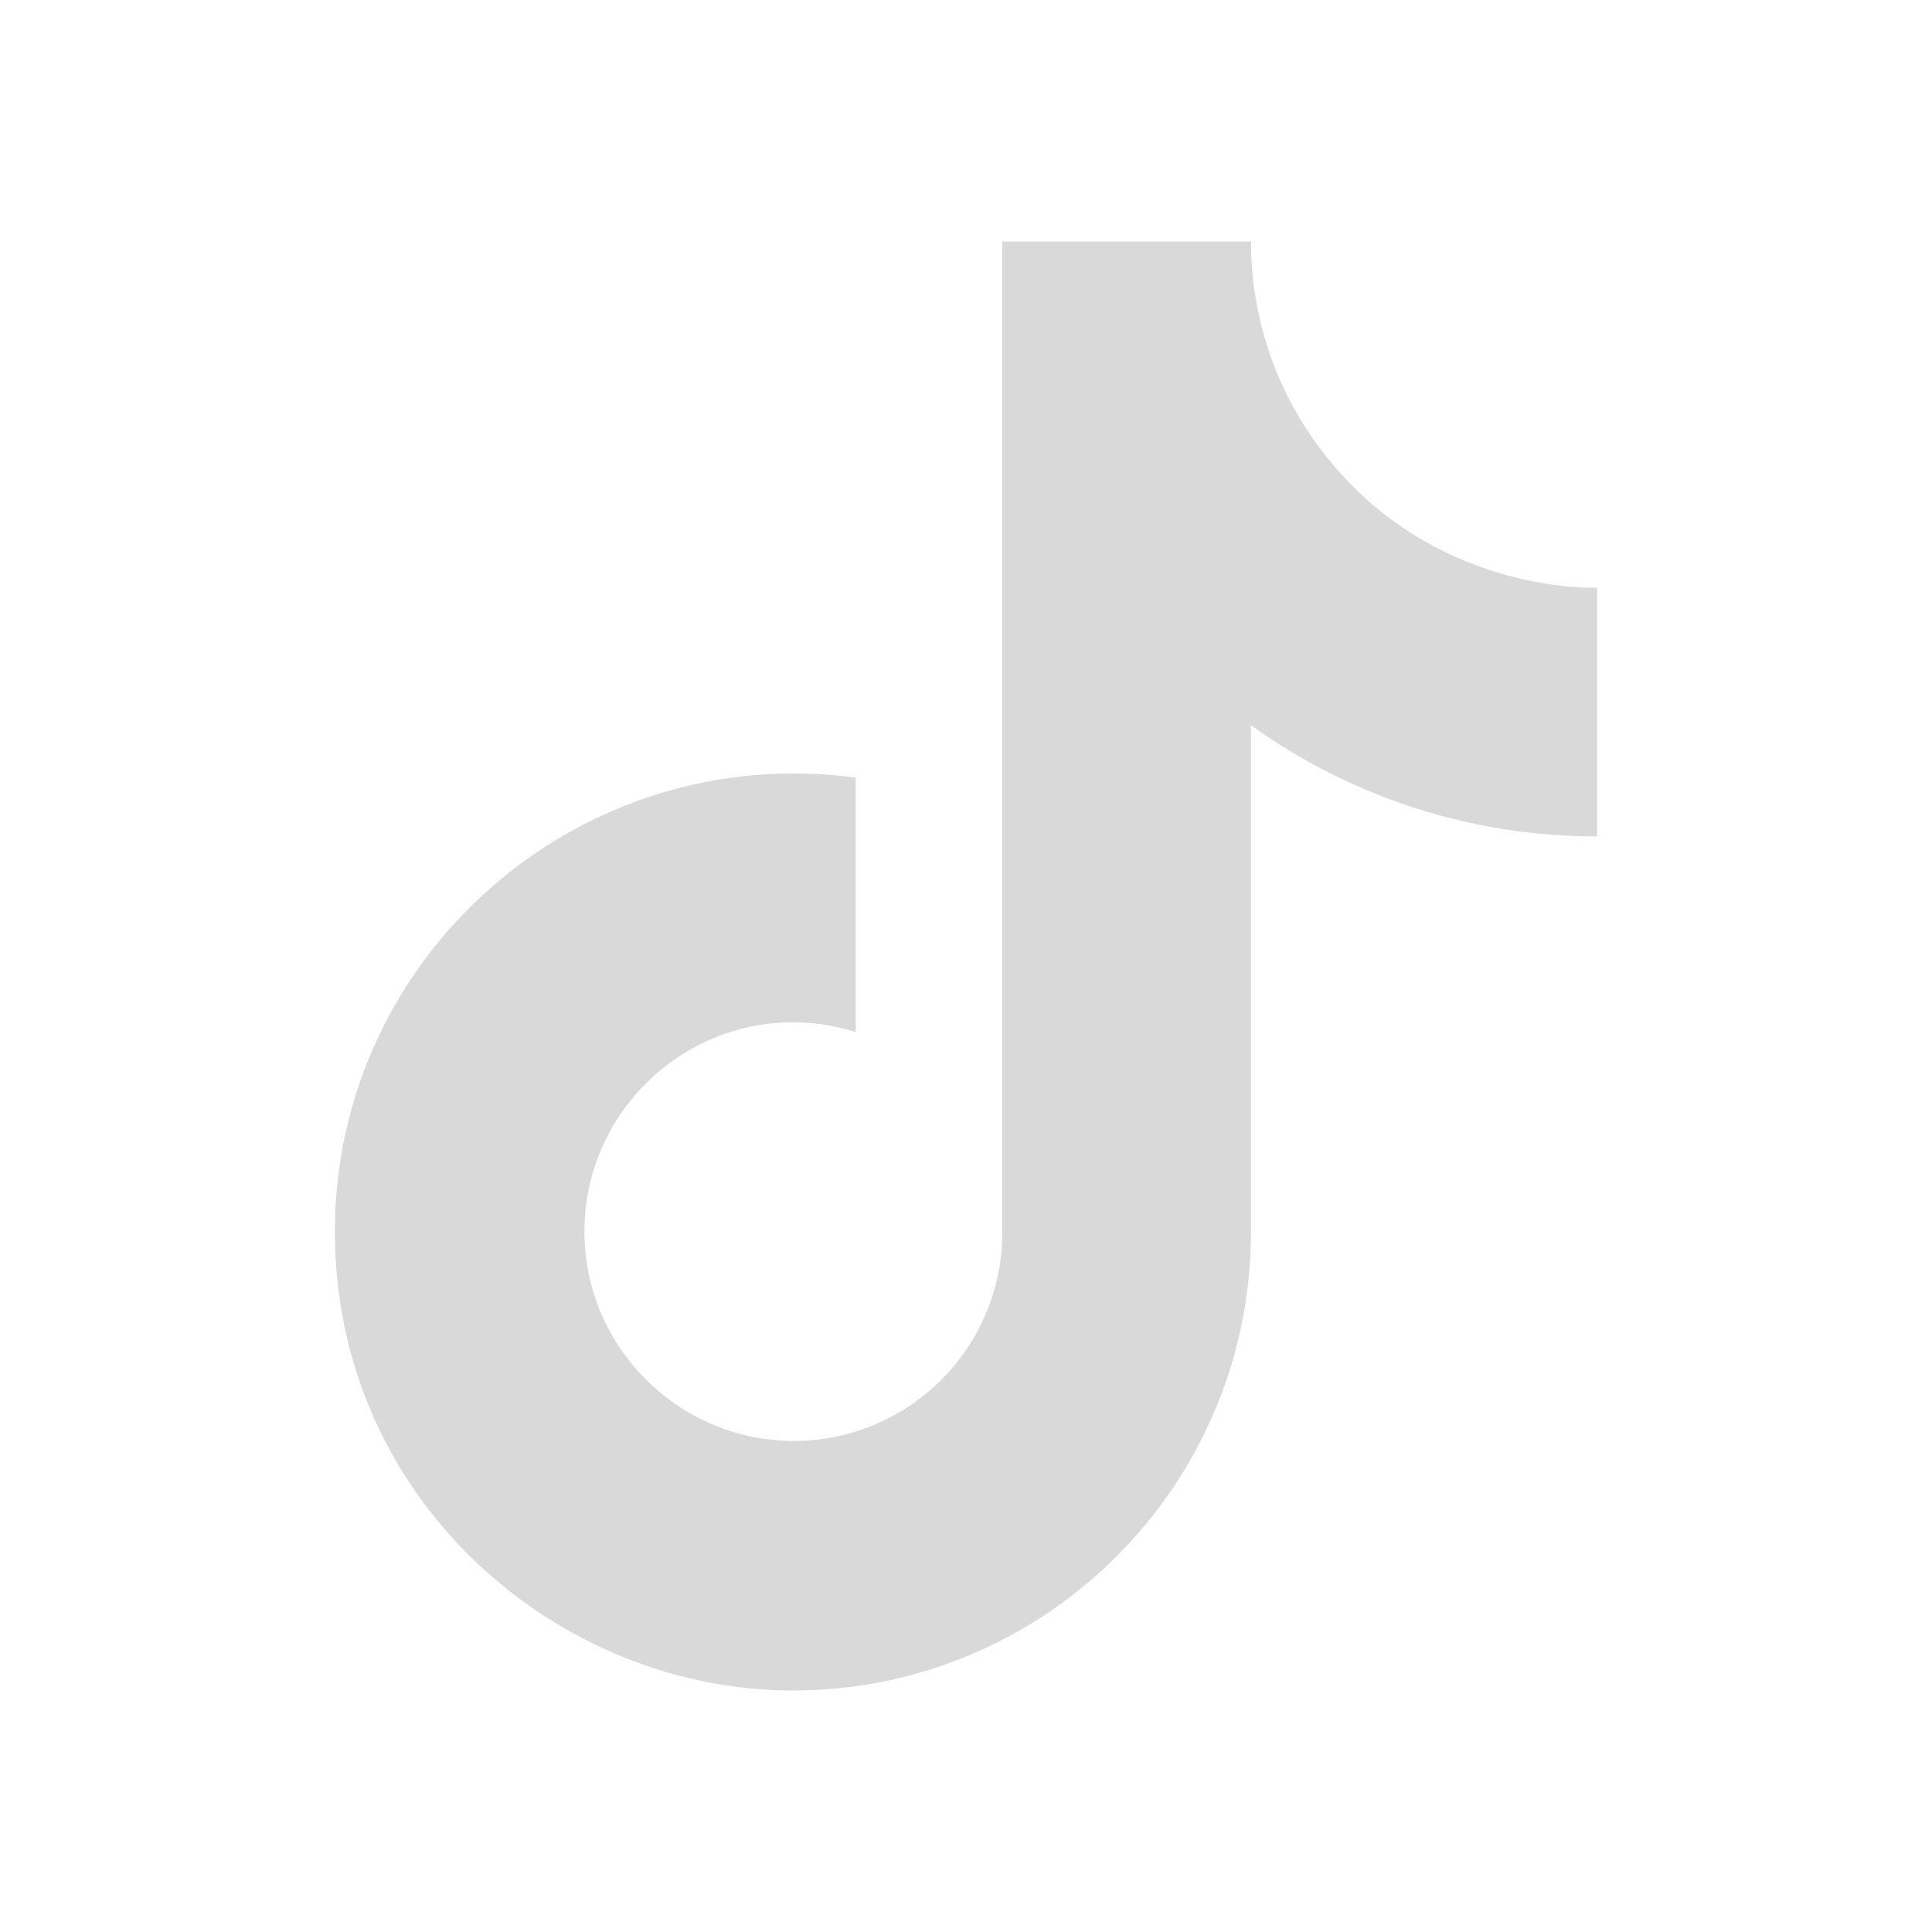
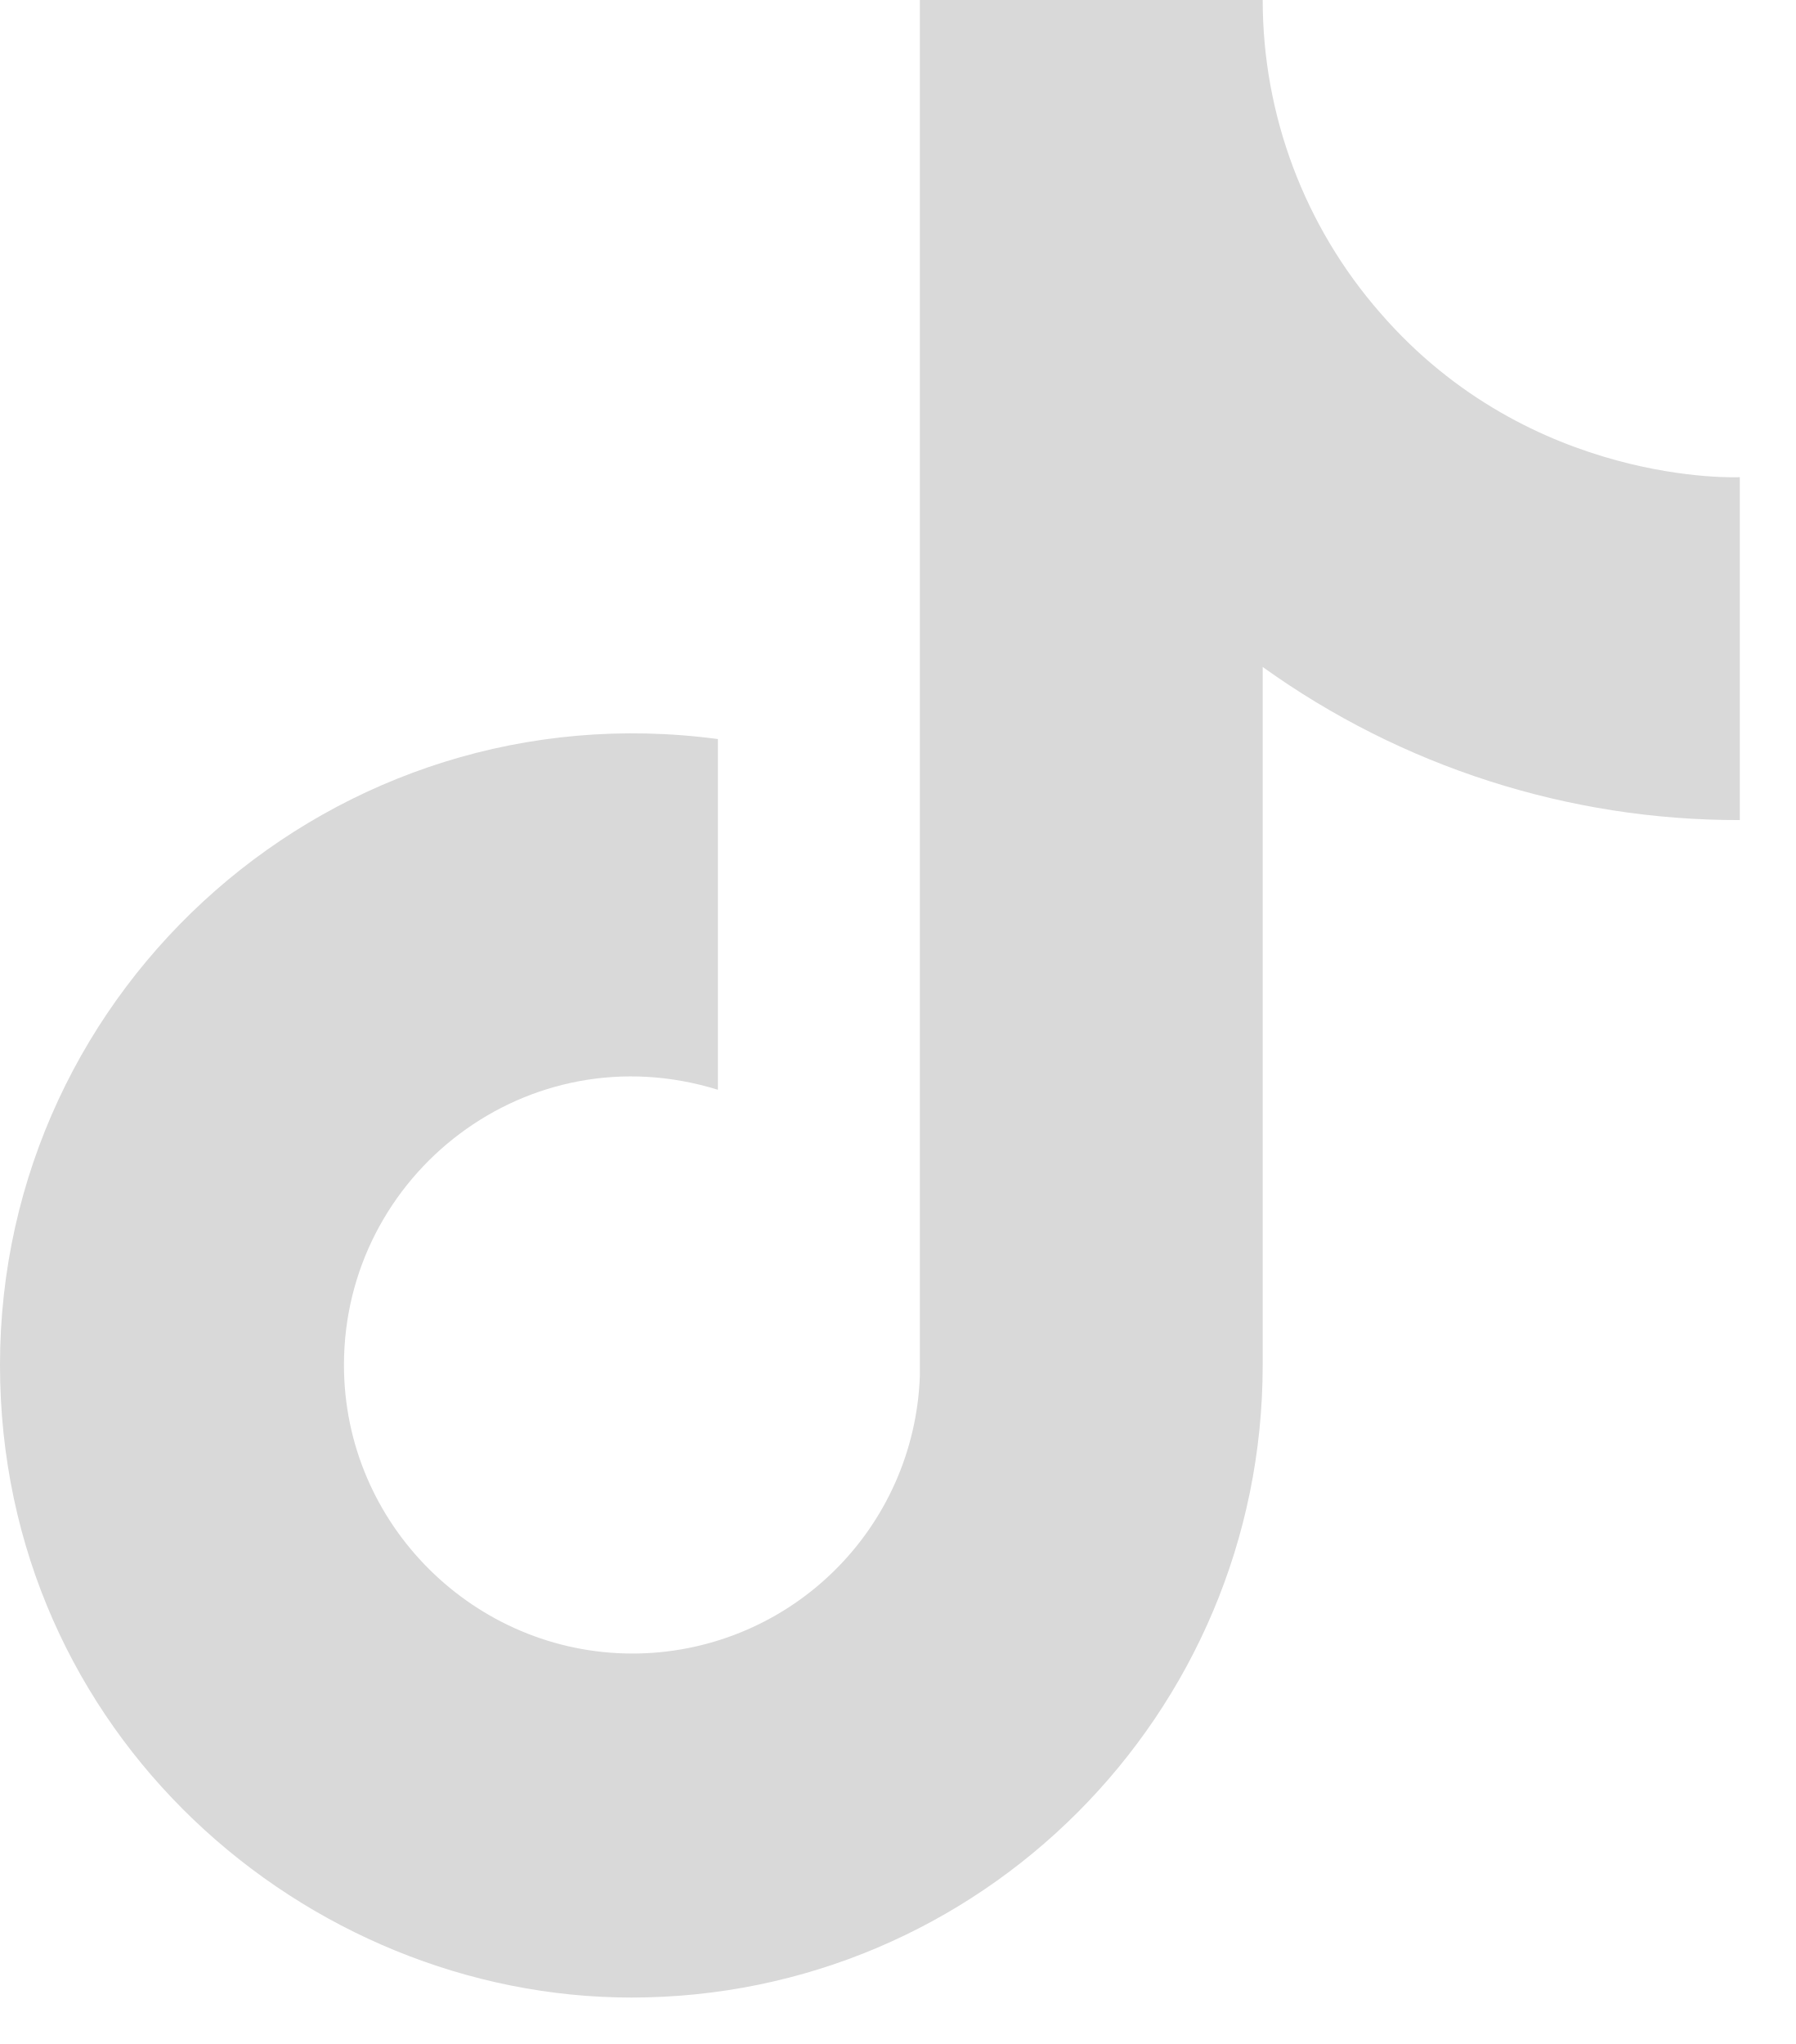
- <svg xmlns="http://www.w3.org/2000/svg" width="24" height="24" viewBox="0 0 24 24" fill="none">
-   <path d="M16.6 5.82C15.916 5.04 15.54 4.037 15.54 3H12.45V15.4C12.426 16.071 12.143 16.707 11.66 17.173C11.177 17.639 10.531 17.9 9.86 17.9C8.44 17.9 7.26 16.74 7.26 15.3C7.26 13.58 8.92 12.29 10.63 12.82V9.66C7.18 9.2 4.16 11.88 4.16 15.3C4.16 18.63 6.92 21 9.85 21C12.99 21 15.54 18.45 15.54 15.3V9.01C16.793 9.91 18.297 10.393 19.84 10.39V7.3C19.84 7.3 17.96 7.39 16.6 5.82Z" fill="#D9D9D9" />
+ <svg xmlns="http://www.w3.org/2000/svg" width="29" height="33" viewBox="0 0 29 33" fill="none">
+   <path d="M22.288 5.053C21.064 3.654 20.389 1.859 20.389 0H14.853V22.217C14.81 23.419 14.303 24.558 13.437 25.393C12.572 26.229 11.415 26.696 10.213 26.696C7.668 26.696 5.554 24.617 5.554 22.038C5.554 18.956 8.528 16.645 11.592 17.594V11.932C5.411 11.108 0 15.91 0 22.038C0 28.004 4.945 32.25 10.195 32.25C15.82 32.25 20.389 27.681 20.389 22.038V10.768C22.634 12.38 25.329 13.245 28.093 13.24V7.704C28.093 7.704 24.725 7.865 22.288 5.053Z" fill="#D9D9D9" />
</svg>
